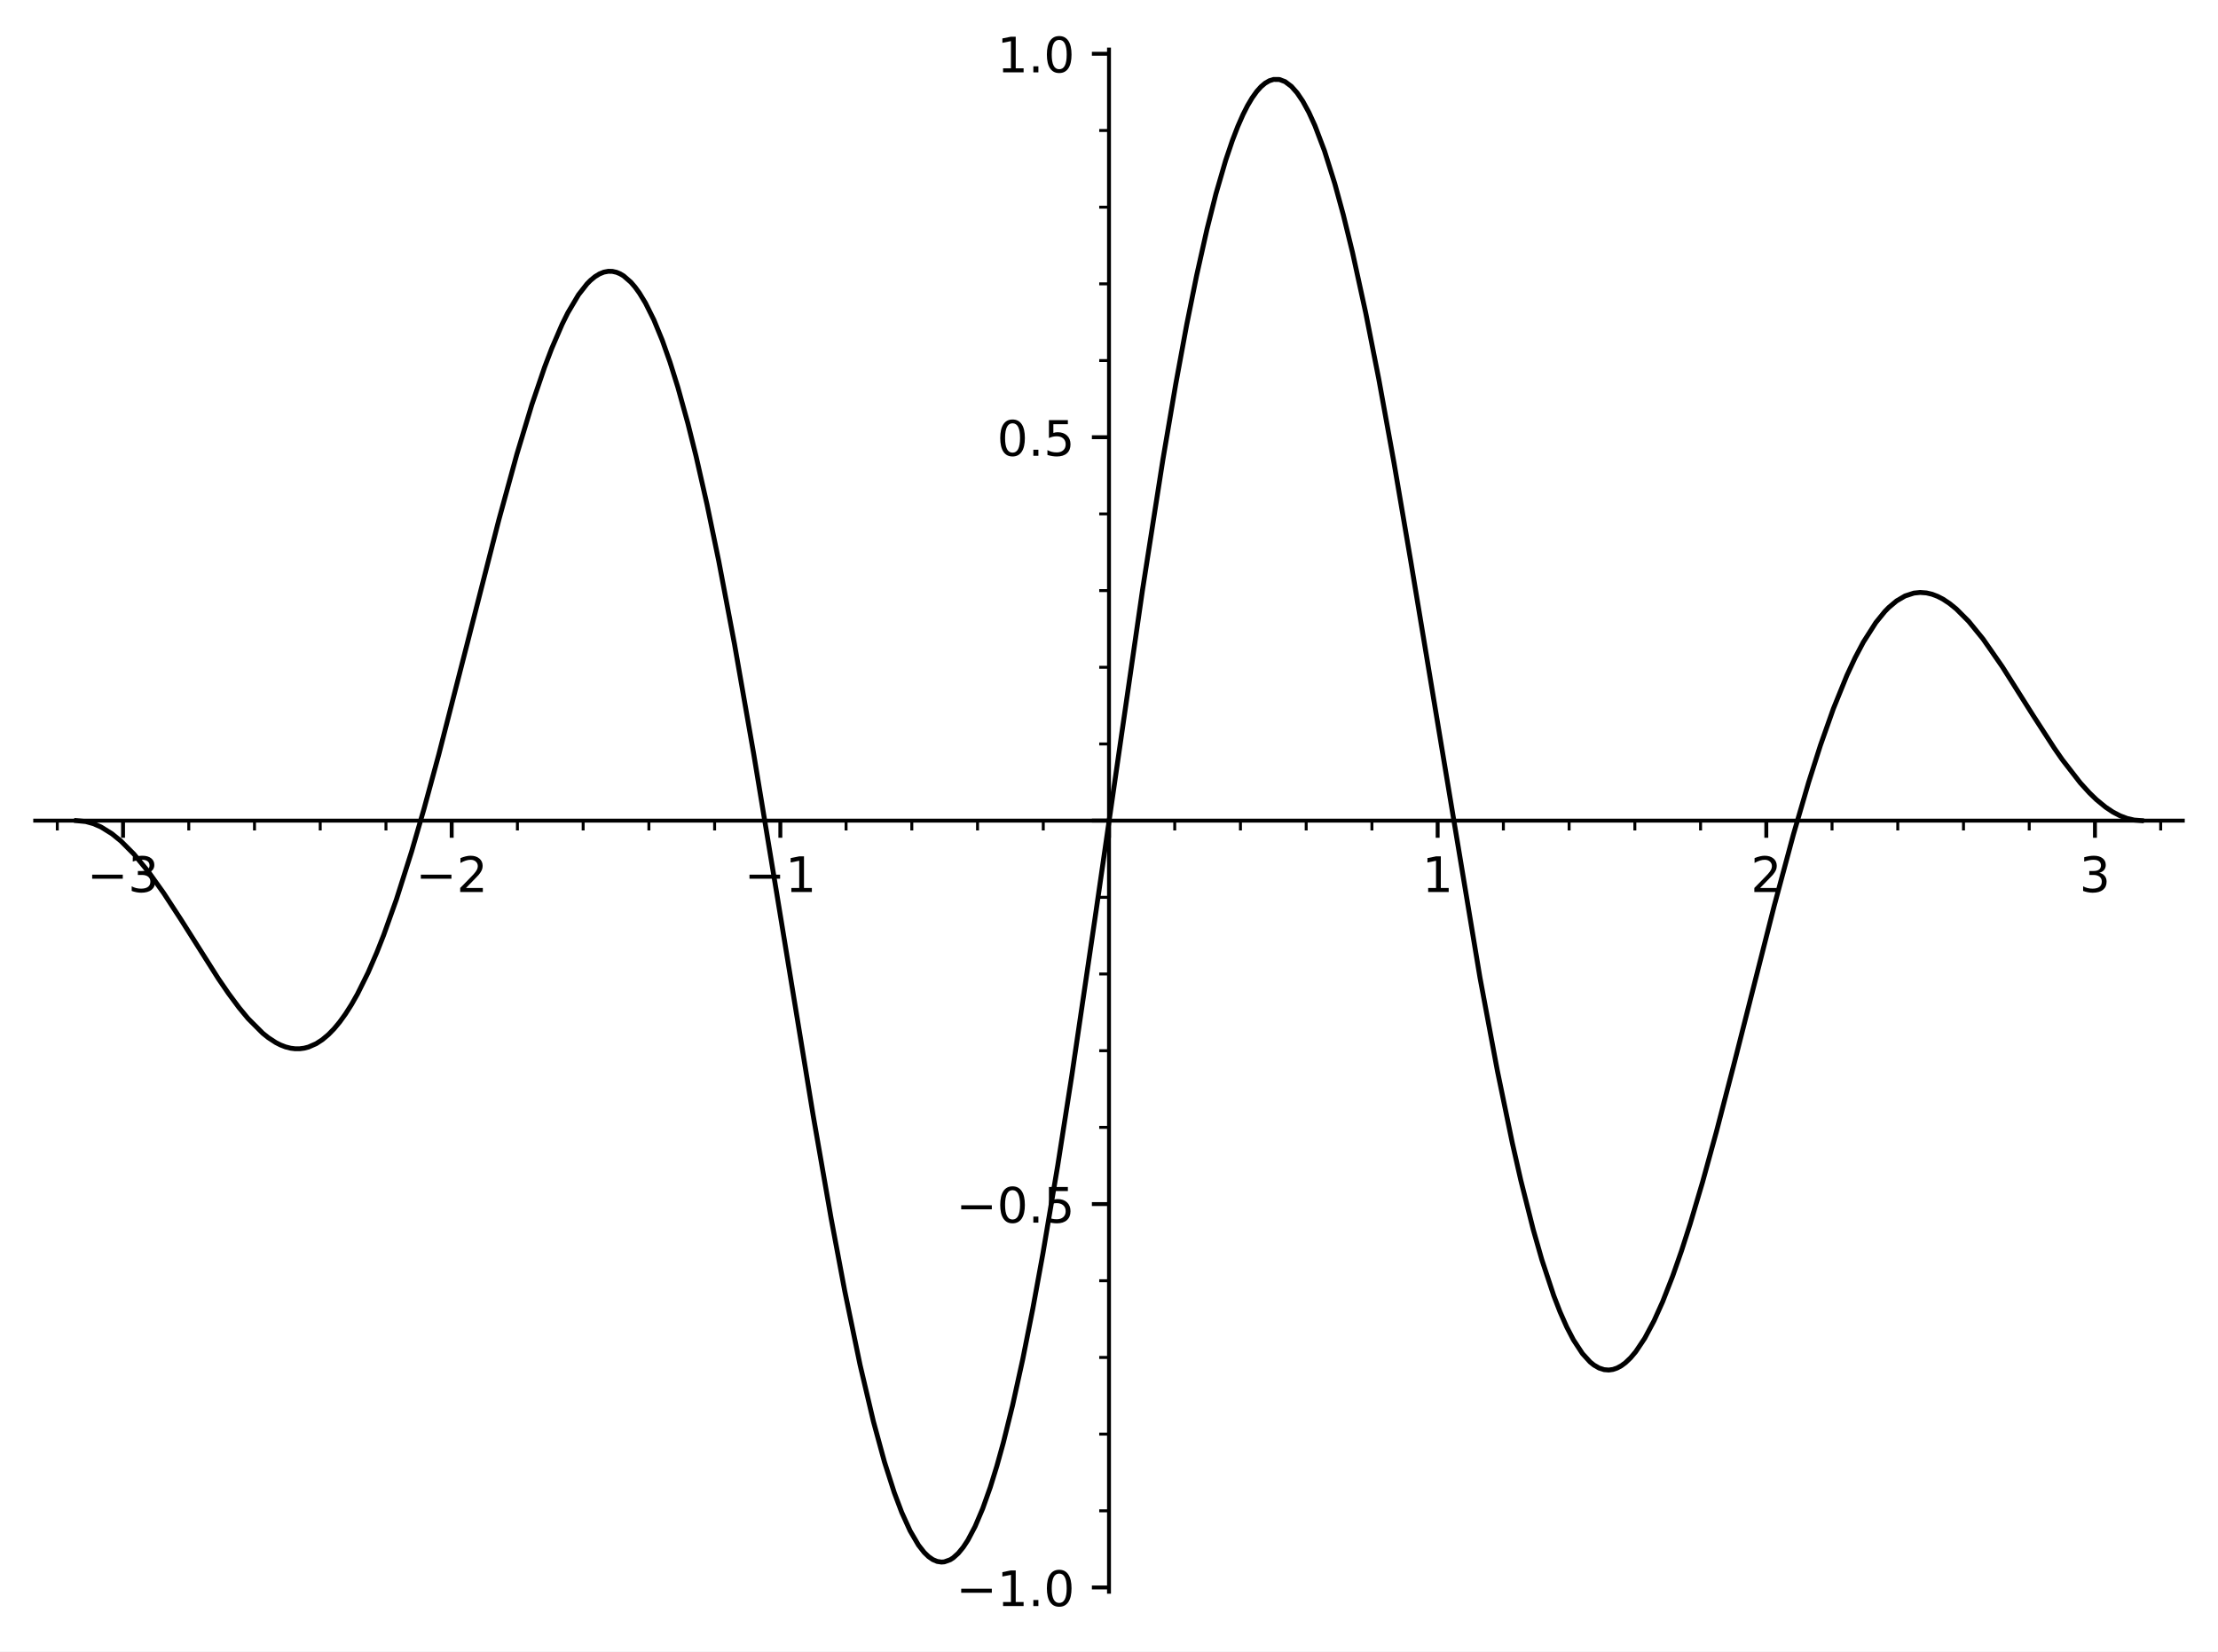
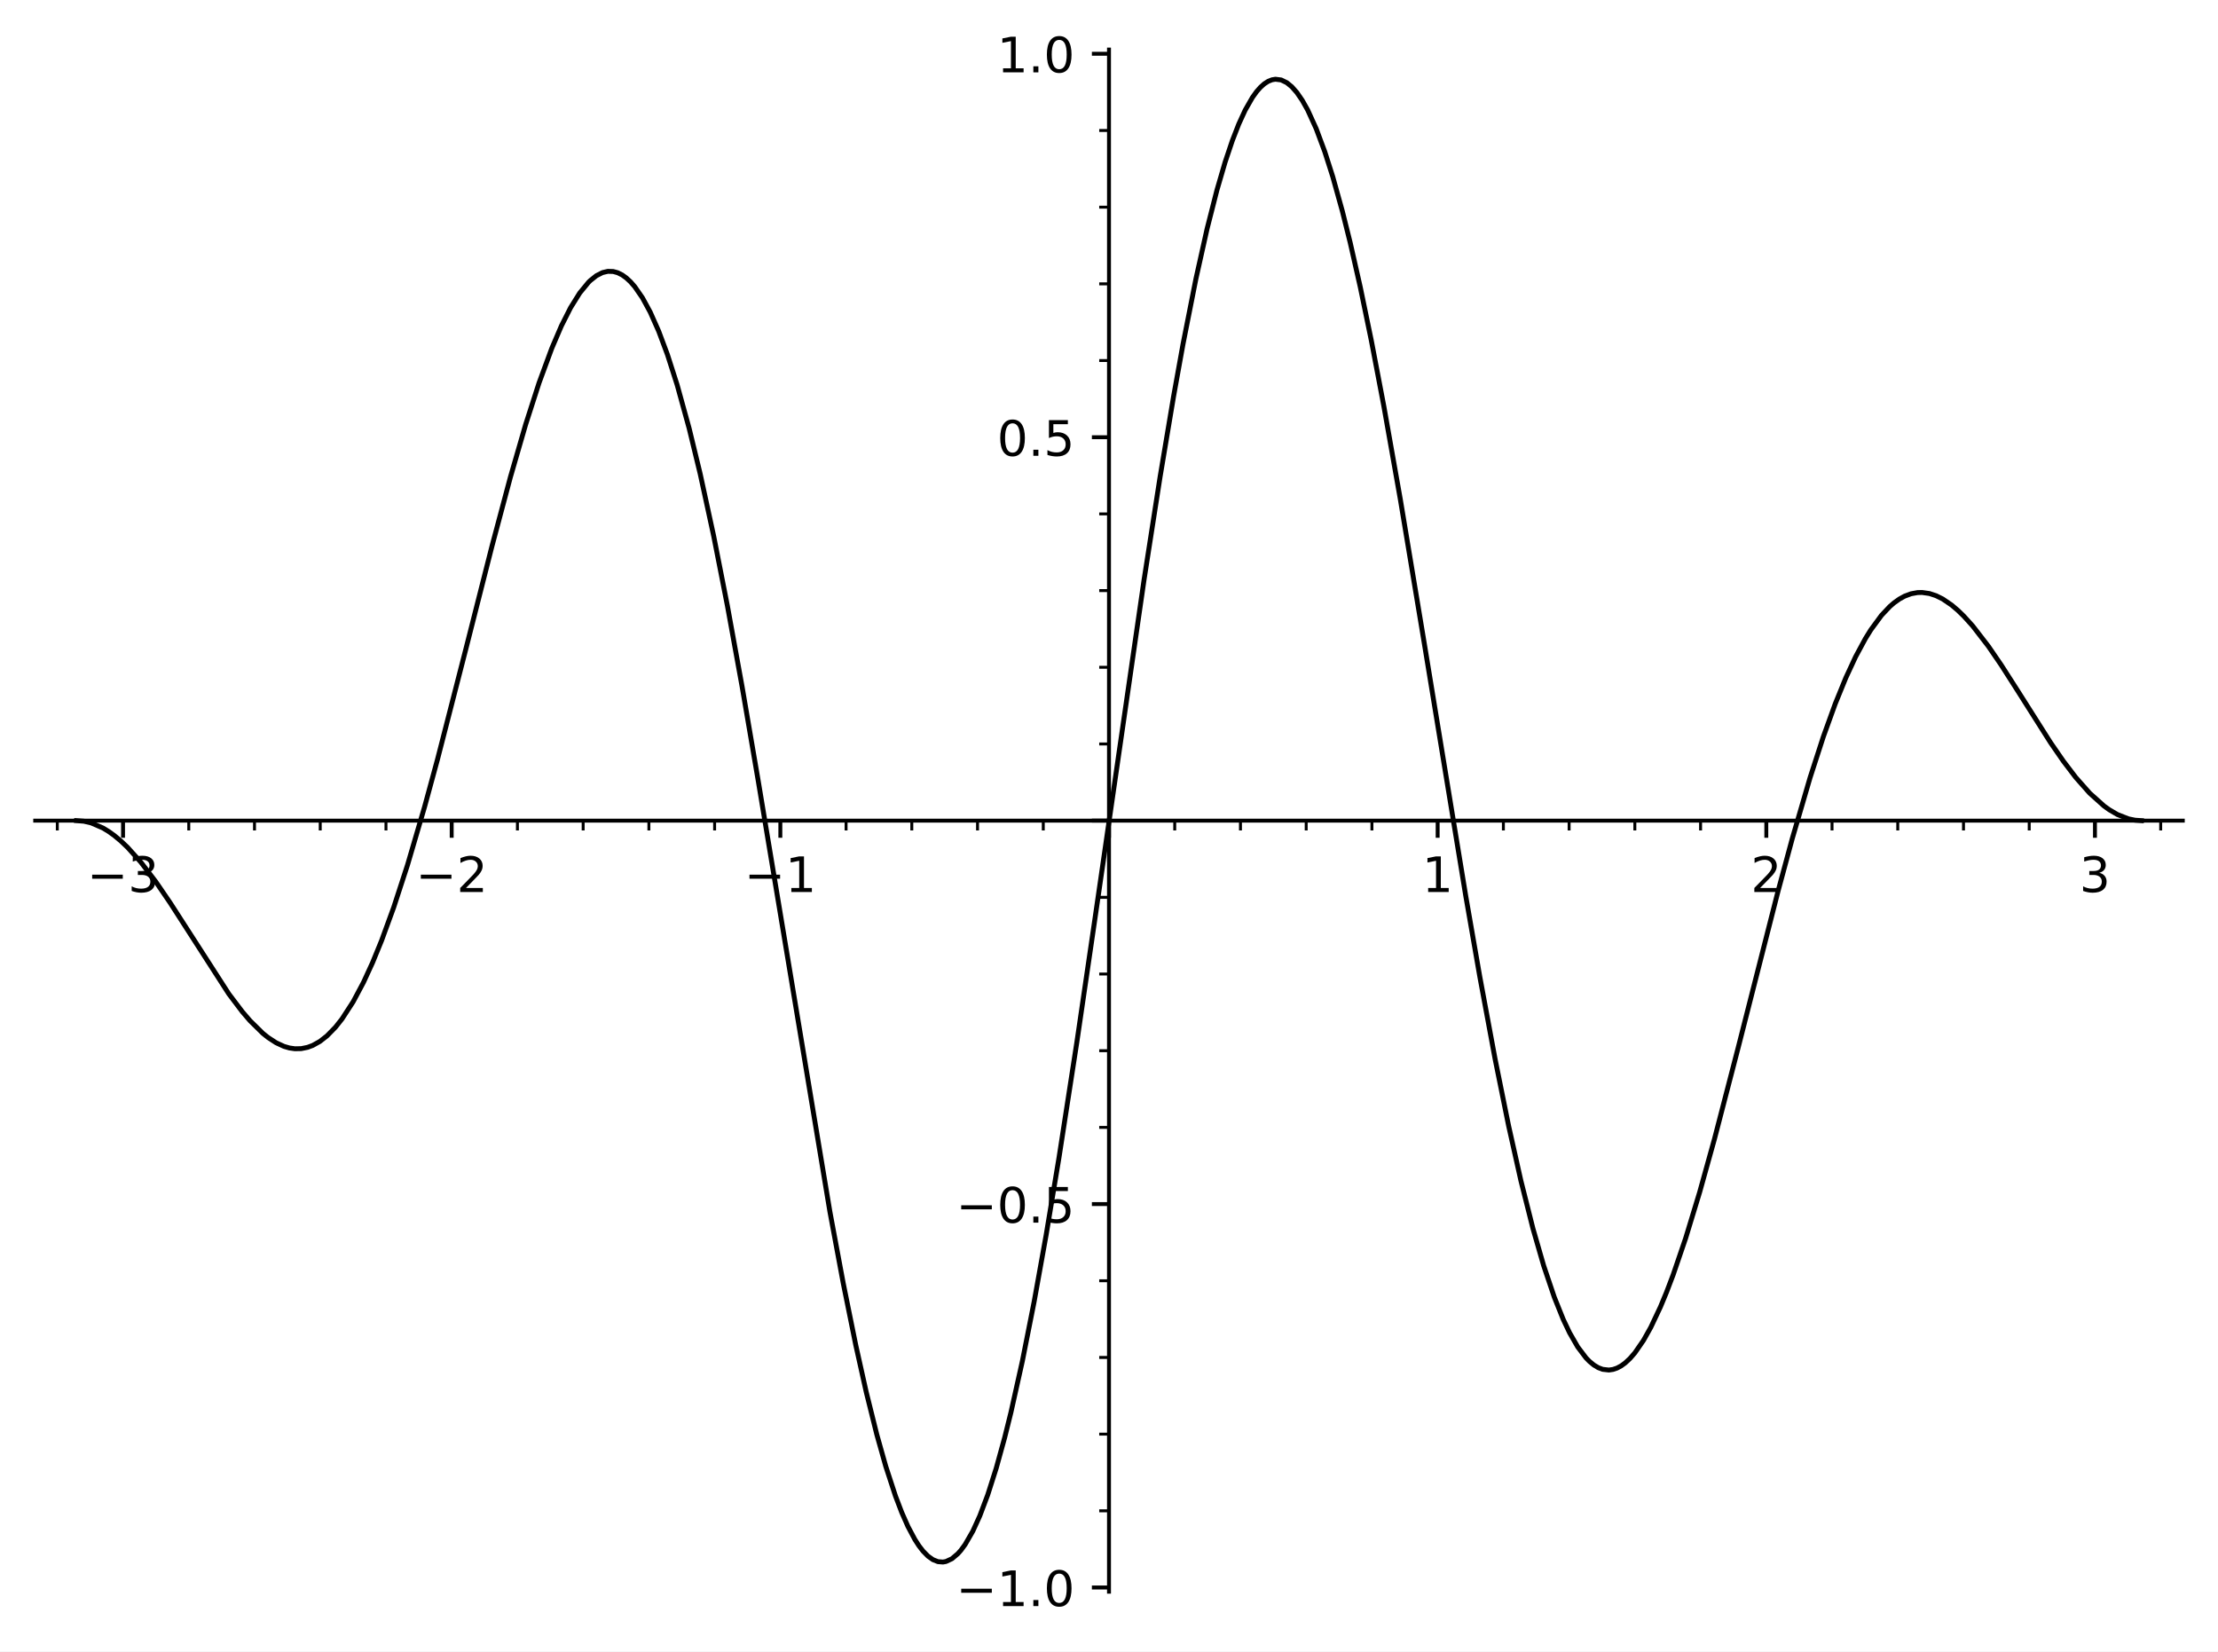
- <svg xmlns="http://www.w3.org/2000/svg" xmlns:xlink="http://www.w3.org/1999/xlink" height="337.727pt" version="1.1" viewBox="0 0 453.6 337.727" width="453.6pt">
+ <svg xmlns="http://www.w3.org/2000/svg" xmlns:xlink="http://www.w3.org/1999/xlink" height="337.73pt" version="1.1" viewBox="0 0 453.6 337.73" width="453.6pt">
  <defs>
    <style type="text/css">*{stroke-linecap:butt;stroke-linejoin:round;}</style>
  </defs>
  <g id="figure_1">
    <g id="patch_1">
-       <path d="M 0 337.727  L 453.6 337.727  L 453.6 0  L 0 0  z " style="fill:#ffffff;" />
+       <path d="M 0 337.73  L 453.6 337.73  L 453.6 0  L 0 0  z " style="fill:#ffffff;" />
    </g>
    <g id="axes_1">
      <g id="patch_2">
-         <path d="M 7.2 325.516  L 446.4 325.516  L 446.4 10.131  L 7.2 10.131  z " style="fill:#ffffff;" />
+         <path d="M 7.2 325.508  L 446.4 325.508  L 446.4 10.136  L 7.2 10.136  z " style="fill:#ffffff;" />
      </g>
      <g id="matplotlib.axis_1">
        <g id="xtick_1">
          <g id="line2d_1">
            <defs>
-               <path d="M 0 0  L 0 3.5  " id="m013cb88195" style="stroke:#000000;stroke-width:0.8;" />
+               <path d="M 0 0  L 0 3.5  " id="m6d6335465b" style="stroke:#000000;stroke-width:0.8;" />
            </defs>
            <g>
-               <use style="stroke:#000000;stroke-width:0.8;" x="25.163" xlink:href="#m013cb88195" y="167.824" />
+               <use style="stroke:#000000;stroke-width:0.8;" x="25.163" xlink:href="#m6d6335465b" y="167.825" />
            </g>
          </g>
          <g id="text_1">
-             <g transform="translate(17.79184 182.4221)scale(0.1 -0.1)">
+             <g transform="translate(17.79184 182.4233)scale(0.1 -0.1)">
              <defs>
                <path d="M 10.594 35.5  L 73.188 35.5  L 73.188 27.203  L 10.594 27.203  z " id="DejaVuSans-8722" />
                <path d="M 40.578 39.312  Q 47.656 37.797 51.625 33  Q 55.609 28.219 55.609 21.188  Q 55.609 10.406 48.188 4.484  Q 40.766 -1.422 27.094 -1.422  Q 22.516 -1.422 17.656 -0.516  Q 12.797 0.391 7.625 2.203  L 7.625 11.719  Q 11.719 9.328 16.594 8.109  Q 21.484 6.891 26.812 6.891  Q 36.078 6.891 40.938 10.547  Q 45.797 14.203 45.797 21.188  Q 45.797 27.641 41.281 31.266  Q 36.766 34.906 28.719 34.906  L 20.219 34.906  L 20.219 43.016  L 29.109 43.016  Q 36.375 43.016 40.234 45.922  Q 44.094 48.828 44.094 54.297  Q 44.094 59.906 40.109 62.906  Q 36.141 65.922 28.719 65.922  Q 24.656 65.922 20.016 65.031  Q 15.375 64.156 9.812 62.312  L 9.812 71.094  Q 15.438 72.656 20.344 73.438  Q 25.25 74.219 29.594 74.219  Q 40.828 74.219 47.359 69.109  Q 53.906 64.016 53.906 55.328  Q 53.906 49.266 50.438 45.094  Q 46.969 40.922 40.578 39.312  z " id="DejaVuSans-51" />
              </defs>
              <use xlink:href="#DejaVuSans-8722" />
              <use x="83.789" xlink:href="#DejaVuSans-51" />
            </g>
          </g>
        </g>
        <g id="xtick_2">
          <g id="line2d_2">
            <g>
-               <use style="stroke:#000000;stroke-width:0.8;" x="92.375" xlink:href="#m013cb88195" y="167.824" />
+               <use style="stroke:#000000;stroke-width:0.8;" x="92.375" xlink:href="#m6d6335465b" y="167.825" />
            </g>
          </g>
          <g id="text_2">
-             <g transform="translate(85.00419 182.4221)scale(0.1 -0.1)">
+             <g transform="translate(85.00419 182.4233)scale(0.1 -0.1)">
              <defs>
                <path d="M 19.188 8.297  L 53.609 8.297  L 53.609 0  L 7.328 0  L 7.328 8.297  Q 12.938 14.109 22.625 23.891  Q 32.328 33.688 34.812 36.531  Q 39.547 41.844 41.422 45.531  Q 43.312 49.219 43.312 52.781  Q 43.312 58.594 39.234 62.25  Q 35.156 65.922 28.609 65.922  Q 23.969 65.922 18.812 64.312  Q 13.672 62.703 7.812 59.422  L 7.812 69.391  Q 13.766 71.781 18.938 73  Q 24.125 74.219 28.422 74.219  Q 39.75 74.219 46.484 68.547  Q 53.219 62.891 53.219 53.422  Q 53.219 48.922 51.531 44.891  Q 49.859 40.875 45.406 35.406  Q 44.188 33.984 37.641 27.219  Q 31.109 20.453 19.188 8.297  z " id="DejaVuSans-50" />
              </defs>
              <use xlink:href="#DejaVuSans-8722" />
              <use x="83.789" xlink:href="#DejaVuSans-50" />
            </g>
          </g>
        </g>
        <g id="xtick_3">
          <g id="line2d_3">
            <g>
-               <use style="stroke:#000000;stroke-width:0.8;" x="159.588" xlink:href="#m013cb88195" y="167.824" />
+               <use style="stroke:#000000;stroke-width:0.8;" x="159.588" xlink:href="#m6d6335465b" y="167.825" />
            </g>
          </g>
          <g id="text_3">
-             <g transform="translate(152.2166 182.4221)scale(0.1 -0.1)">
+             <g transform="translate(152.2166 182.4233)scale(0.1 -0.1)">
              <defs>
                <path d="M 12.406 8.297  L 28.516 8.297  L 28.516 63.922  L 10.984 60.406  L 10.984 69.391  L 28.422 72.906  L 38.281 72.906  L 38.281 8.297  L 54.391 8.297  L 54.391 0  L 12.406 0  z " id="DejaVuSans-49" />
              </defs>
              <use xlink:href="#DejaVuSans-8722" />
              <use x="83.789" xlink:href="#DejaVuSans-49" />
            </g>
          </g>
        </g>
        <g id="xtick_4">
          <g id="line2d_4">
            <g>
-               <use style="stroke:#000000;stroke-width:0.8;" x="226.8" xlink:href="#m013cb88195" y="167.824" />
+               <use style="stroke:#000000;stroke-width:0.8;" x="226.8" xlink:href="#m6d6335465b" y="167.825" />
            </g>
          </g>
        </g>
        <g id="xtick_5">
          <g id="line2d_5">
            <g>
-               <use style="stroke:#000000;stroke-width:0.8;" x="294.012" xlink:href="#m013cb88195" y="167.824" />
+               <use style="stroke:#000000;stroke-width:0.8;" x="294.012" xlink:href="#m6d6335465b" y="167.825" />
            </g>
          </g>
          <g id="text_4">
-             <g transform="translate(290.8311 182.4221)scale(0.1 -0.1)">
+             <g transform="translate(290.8311 182.4233)scale(0.1 -0.1)">
              <use xlink:href="#DejaVuSans-49" />
            </g>
          </g>
        </g>
        <g id="xtick_6">
          <g id="line2d_6">
            <g>
-               <use style="stroke:#000000;stroke-width:0.8;" x="361.225" xlink:href="#m013cb88195" y="167.824" />
+               <use style="stroke:#000000;stroke-width:0.8;" x="361.225" xlink:href="#m6d6335465b" y="167.825" />
            </g>
          </g>
          <g id="text_5">
-             <g transform="translate(358.0435 182.4221)scale(0.1 -0.1)">
+             <g transform="translate(358.0435 182.4233)scale(0.1 -0.1)">
              <use xlink:href="#DejaVuSans-50" />
            </g>
          </g>
        </g>
        <g id="xtick_7">
          <g id="line2d_7">
            <g>
-               <use style="stroke:#000000;stroke-width:0.8;" x="428.437" xlink:href="#m013cb88195" y="167.824" />
+               <use style="stroke:#000000;stroke-width:0.8;" x="428.437" xlink:href="#m6d6335465b" y="167.825" />
            </g>
          </g>
          <g id="text_6">
-             <g transform="translate(425.2558 182.4221)scale(0.1 -0.1)">
+             <g transform="translate(425.2558 182.4233)scale(0.1 -0.1)">
              <use xlink:href="#DejaVuSans-51" />
            </g>
          </g>
        </g>
        <g id="xtick_8">
          <g id="line2d_8">
            <defs>
-               <path d="M 0 0  L 0 2  " id="m70eff635fc" style="stroke:#000000;stroke-width:0.6;" />
+               <path d="M 0 0  L 0 2  " id="mc8cf878b3b" style="stroke:#000000;stroke-width:0.6;" />
            </defs>
            <g>
-               <use style="stroke:#000000;stroke-width:0.6;" x="11.72" xlink:href="#m70eff635fc" y="167.824" />
+               <use style="stroke:#000000;stroke-width:0.6;" x="11.72" xlink:href="#mc8cf878b3b" y="167.825" />
            </g>
          </g>
        </g>
        <g id="xtick_9">
          <g id="line2d_9">
            <g>
-               <use style="stroke:#000000;stroke-width:0.6;" x="38.605" xlink:href="#m70eff635fc" y="167.824" />
+               <use style="stroke:#000000;stroke-width:0.6;" x="38.605" xlink:href="#mc8cf878b3b" y="167.825" />
            </g>
          </g>
        </g>
        <g id="xtick_10">
          <g id="line2d_10">
            <g>
-               <use style="stroke:#000000;stroke-width:0.6;" x="52.048" xlink:href="#m70eff635fc" y="167.824" />
+               <use style="stroke:#000000;stroke-width:0.6;" x="52.048" xlink:href="#mc8cf878b3b" y="167.825" />
            </g>
          </g>
        </g>
        <g id="xtick_11">
          <g id="line2d_11">
            <g>
-               <use style="stroke:#000000;stroke-width:0.6;" x="65.49" xlink:href="#m70eff635fc" y="167.824" />
+               <use style="stroke:#000000;stroke-width:0.6;" x="65.49" xlink:href="#mc8cf878b3b" y="167.825" />
            </g>
          </g>
        </g>
        <g id="xtick_12">
          <g id="line2d_12">
            <g>
-               <use style="stroke:#000000;stroke-width:0.6;" x="78.933" xlink:href="#m70eff635fc" y="167.824" />
+               <use style="stroke:#000000;stroke-width:0.6;" x="78.933" xlink:href="#mc8cf878b3b" y="167.825" />
            </g>
          </g>
        </g>
        <g id="xtick_13">
          <g id="line2d_13">
            <g>
-               <use style="stroke:#000000;stroke-width:0.6;" x="105.818" xlink:href="#m70eff635fc" y="167.824" />
+               <use style="stroke:#000000;stroke-width:0.6;" x="105.818" xlink:href="#mc8cf878b3b" y="167.825" />
            </g>
          </g>
        </g>
        <g id="xtick_14">
          <g id="line2d_14">
            <g>
-               <use style="stroke:#000000;stroke-width:0.6;" x="119.26" xlink:href="#m70eff635fc" y="167.824" />
+               <use style="stroke:#000000;stroke-width:0.6;" x="119.26" xlink:href="#mc8cf878b3b" y="167.825" />
            </g>
          </g>
        </g>
        <g id="xtick_15">
          <g id="line2d_15">
            <g>
-               <use style="stroke:#000000;stroke-width:0.6;" x="132.703" xlink:href="#m70eff635fc" y="167.824" />
+               <use style="stroke:#000000;stroke-width:0.6;" x="132.703" xlink:href="#mc8cf878b3b" y="167.825" />
            </g>
          </g>
        </g>
        <g id="xtick_16">
          <g id="line2d_16">
            <g>
-               <use style="stroke:#000000;stroke-width:0.6;" x="146.145" xlink:href="#m70eff635fc" y="167.824" />
+               <use style="stroke:#000000;stroke-width:0.6;" x="146.145" xlink:href="#mc8cf878b3b" y="167.825" />
            </g>
          </g>
        </g>
        <g id="xtick_17">
          <g id="line2d_17">
            <g>
-               <use style="stroke:#000000;stroke-width:0.6;" x="173.03" xlink:href="#m70eff635fc" y="167.824" />
+               <use style="stroke:#000000;stroke-width:0.6;" x="173.03" xlink:href="#mc8cf878b3b" y="167.825" />
            </g>
          </g>
        </g>
        <g id="xtick_18">
          <g id="line2d_18">
            <g>
-               <use style="stroke:#000000;stroke-width:0.6;" x="186.473" xlink:href="#m70eff635fc" y="167.824" />
+               <use style="stroke:#000000;stroke-width:0.6;" x="186.473" xlink:href="#mc8cf878b3b" y="167.825" />
            </g>
          </g>
        </g>
        <g id="xtick_19">
          <g id="line2d_19">
            <g>
-               <use style="stroke:#000000;stroke-width:0.6;" x="199.915" xlink:href="#m70eff635fc" y="167.824" />
+               <use style="stroke:#000000;stroke-width:0.6;" x="199.915" xlink:href="#mc8cf878b3b" y="167.825" />
            </g>
          </g>
        </g>
        <g id="xtick_20">
          <g id="line2d_20">
            <g>
-               <use style="stroke:#000000;stroke-width:0.6;" x="213.358" xlink:href="#m70eff635fc" y="167.824" />
+               <use style="stroke:#000000;stroke-width:0.6;" x="213.358" xlink:href="#mc8cf878b3b" y="167.825" />
            </g>
          </g>
        </g>
        <g id="xtick_21">
          <g id="line2d_21">
            <g>
-               <use style="stroke:#000000;stroke-width:0.6;" x="240.242" xlink:href="#m70eff635fc" y="167.824" />
+               <use style="stroke:#000000;stroke-width:0.6;" x="240.242" xlink:href="#mc8cf878b3b" y="167.825" />
            </g>
          </g>
        </g>
        <g id="xtick_22">
          <g id="line2d_22">
            <g>
-               <use style="stroke:#000000;stroke-width:0.6;" x="253.685" xlink:href="#m70eff635fc" y="167.824" />
+               <use style="stroke:#000000;stroke-width:0.6;" x="253.685" xlink:href="#mc8cf878b3b" y="167.825" />
            </g>
          </g>
        </g>
        <g id="xtick_23">
          <g id="line2d_23">
            <g>
-               <use style="stroke:#000000;stroke-width:0.6;" x="267.127" xlink:href="#m70eff635fc" y="167.824" />
+               <use style="stroke:#000000;stroke-width:0.6;" x="267.127" xlink:href="#mc8cf878b3b" y="167.825" />
            </g>
          </g>
        </g>
        <g id="xtick_24">
          <g id="line2d_24">
            <g>
-               <use style="stroke:#000000;stroke-width:0.6;" x="280.57" xlink:href="#m70eff635fc" y="167.824" />
+               <use style="stroke:#000000;stroke-width:0.6;" x="280.57" xlink:href="#mc8cf878b3b" y="167.825" />
            </g>
          </g>
        </g>
        <g id="xtick_25">
          <g id="line2d_25">
            <g>
-               <use style="stroke:#000000;stroke-width:0.6;" x="307.455" xlink:href="#m70eff635fc" y="167.824" />
+               <use style="stroke:#000000;stroke-width:0.6;" x="307.455" xlink:href="#mc8cf878b3b" y="167.825" />
            </g>
          </g>
        </g>
        <g id="xtick_26">
          <g id="line2d_26">
            <g>
-               <use style="stroke:#000000;stroke-width:0.6;" x="320.897" xlink:href="#m70eff635fc" y="167.824" />
+               <use style="stroke:#000000;stroke-width:0.6;" x="320.897" xlink:href="#mc8cf878b3b" y="167.825" />
            </g>
          </g>
        </g>
        <g id="xtick_27">
          <g id="line2d_27">
            <g>
-               <use style="stroke:#000000;stroke-width:0.6;" x="334.34" xlink:href="#m70eff635fc" y="167.824" />
+               <use style="stroke:#000000;stroke-width:0.6;" x="334.34" xlink:href="#mc8cf878b3b" y="167.825" />
            </g>
          </g>
        </g>
        <g id="xtick_28">
          <g id="line2d_28">
            <g>
-               <use style="stroke:#000000;stroke-width:0.6;" x="347.782" xlink:href="#m70eff635fc" y="167.824" />
+               <use style="stroke:#000000;stroke-width:0.6;" x="347.782" xlink:href="#mc8cf878b3b" y="167.825" />
            </g>
          </g>
        </g>
        <g id="xtick_29">
          <g id="line2d_29">
            <g>
-               <use style="stroke:#000000;stroke-width:0.6;" x="374.667" xlink:href="#m70eff635fc" y="167.824" />
+               <use style="stroke:#000000;stroke-width:0.6;" x="374.667" xlink:href="#mc8cf878b3b" y="167.825" />
            </g>
          </g>
        </g>
        <g id="xtick_30">
          <g id="line2d_30">
            <g>
-               <use style="stroke:#000000;stroke-width:0.6;" x="388.11" xlink:href="#m70eff635fc" y="167.824" />
+               <use style="stroke:#000000;stroke-width:0.6;" x="388.11" xlink:href="#mc8cf878b3b" y="167.825" />
            </g>
          </g>
        </g>
        <g id="xtick_31">
          <g id="line2d_31">
            <g>
-               <use style="stroke:#000000;stroke-width:0.6;" x="401.552" xlink:href="#m70eff635fc" y="167.824" />
+               <use style="stroke:#000000;stroke-width:0.6;" x="401.552" xlink:href="#mc8cf878b3b" y="167.825" />
            </g>
          </g>
        </g>
        <g id="xtick_32">
          <g id="line2d_32">
            <g>
-               <use style="stroke:#000000;stroke-width:0.6;" x="414.995" xlink:href="#m70eff635fc" y="167.824" />
+               <use style="stroke:#000000;stroke-width:0.6;" x="414.995" xlink:href="#mc8cf878b3b" y="167.825" />
            </g>
          </g>
        </g>
        <g id="xtick_33">
          <g id="line2d_33">
            <g>
-               <use style="stroke:#000000;stroke-width:0.6;" x="441.88" xlink:href="#m70eff635fc" y="167.824" />
+               <use style="stroke:#000000;stroke-width:0.6;" x="441.88" xlink:href="#mc8cf878b3b" y="167.825" />
            </g>
          </g>
        </g>
      </g>
      <g id="matplotlib.axis_2">
        <g id="ytick_1">
          <g id="line2d_34">
            <defs>
-               <path d="M 0 0  L -3.5 0  " id="m8306e8a136" style="stroke:#000000;stroke-width:0.8;" />
+               <path d="M 0 0  L -3.5 0  " id="m9ab5339bb7" style="stroke:#000000;stroke-width:0.8;" />
            </defs>
            <g>
-               <use style="stroke:#000000;stroke-width:0.8;" x="226.8" xlink:href="#m8306e8a136" y="324.648" />
+               <use style="stroke:#000000;stroke-width:0.8;" x="226.8" xlink:href="#m9ab5339bb7" y="324.651" />
            </g>
          </g>
          <g id="text_7">
-             <g transform="translate(195.5172 328.4472)scale(0.1 -0.1)">
+             <g transform="translate(195.5172 328.4498)scale(0.1 -0.1)">
              <defs>
                <path d="M 10.688 12.406  L 21 12.406  L 21 0  L 10.688 0  z " id="DejaVuSans-46" />
                <path d="M 31.781 66.406  Q 24.172 66.406 20.328 58.906  Q 16.5 51.422 16.5 36.375  Q 16.5 21.391 20.328 13.891  Q 24.172 6.391 31.781 6.391  Q 39.453 6.391 43.281 13.891  Q 47.125 21.391 47.125 36.375  Q 47.125 51.422 43.281 58.906  Q 39.453 66.406 31.781 66.406  z M 31.781 74.219  Q 44.047 74.219 50.516 64.516  Q 56.984 54.828 56.984 36.375  Q 56.984 17.969 50.516 8.266  Q 44.047 -1.422 31.781 -1.422  Q 19.531 -1.422 13.062 8.266  Q 6.594 17.969 6.594 36.375  Q 6.594 54.828 13.062 64.516  Q 19.531 74.219 31.781 74.219  z " id="DejaVuSans-48" />
              </defs>
              <use xlink:href="#DejaVuSans-8722" />
              <use x="83.789" xlink:href="#DejaVuSans-49" />
              <use x="147.412" xlink:href="#DejaVuSans-46" />
              <use x="179.199" xlink:href="#DejaVuSans-48" />
            </g>
          </g>
        </g>
        <g id="ytick_2">
          <g id="line2d_35">
            <g>
-               <use style="stroke:#000000;stroke-width:0.8;" x="226.8" xlink:href="#m8306e8a136" y="246.236" />
+               <use style="stroke:#000000;stroke-width:0.8;" x="226.8" xlink:href="#m9ab5339bb7" y="246.238" />
            </g>
          </g>
          <g id="text_8">
-             <g transform="translate(195.5172 250.035)scale(0.1 -0.1)">
+             <g transform="translate(195.5172 250.037)scale(0.1 -0.1)">
              <defs>
                <path d="M 10.797 72.906  L 49.516 72.906  L 49.516 64.594  L 19.828 64.594  L 19.828 46.734  Q 21.969 47.469 24.109 47.828  Q 26.266 48.188 28.422 48.188  Q 40.625 48.188 47.75 41.5  Q 54.891 34.812 54.891 23.391  Q 54.891 11.625 47.562 5.094  Q 40.234 -1.422 26.906 -1.422  Q 22.312 -1.422 17.547 -0.641  Q 12.797 0.141 7.719 1.703  L 7.719 11.625  Q 12.109 9.234 16.797 8.062  Q 21.484 6.891 26.703 6.891  Q 35.156 6.891 40.078 11.328  Q 45.016 15.766 45.016 23.391  Q 45.016 31 40.078 35.438  Q 35.156 39.891 26.703 39.891  Q 22.75 39.891 18.812 39.016  Q 14.891 38.141 10.797 36.281  z " id="DejaVuSans-53" />
              </defs>
              <use xlink:href="#DejaVuSans-8722" />
              <use x="83.789" xlink:href="#DejaVuSans-48" />
              <use x="147.412" xlink:href="#DejaVuSans-46" />
              <use x="179.199" xlink:href="#DejaVuSans-53" />
            </g>
          </g>
        </g>
        <g id="ytick_3">
          <g id="line2d_36">
            <g>
-               <use style="stroke:#000000;stroke-width:0.8;" x="226.8" xlink:href="#m8306e8a136" y="167.824" />
+               <use style="stroke:#000000;stroke-width:0.8;" x="226.8" xlink:href="#m9ab5339bb7" y="167.825" />
            </g>
          </g>
        </g>
        <g id="ytick_4">
          <g id="line2d_37">
            <g>
-               <use style="stroke:#000000;stroke-width:0.8;" x="226.8" xlink:href="#m8306e8a136" y="89.411" />
+               <use style="stroke:#000000;stroke-width:0.8;" x="226.8" xlink:href="#m9ab5339bb7" y="89.412" />
            </g>
          </g>
          <g id="text_9">
-             <g transform="translate(203.8969 93.21064)scale(0.1 -0.1)">
+             <g transform="translate(203.8969 93.21128)scale(0.1 -0.1)">
              <use xlink:href="#DejaVuSans-48" />
              <use x="63.623" xlink:href="#DejaVuSans-46" />
              <use x="95.41" xlink:href="#DejaVuSans-53" />
            </g>
          </g>
        </g>
        <g id="ytick_5">
          <g id="line2d_38">
            <g>
-               <use style="stroke:#000000;stroke-width:0.8;" x="226.8" xlink:href="#m8306e8a136" y="10.999" />
+               <use style="stroke:#000000;stroke-width:0.8;" x="226.8" xlink:href="#m9ab5339bb7" y="10.999" />
            </g>
          </g>
          <g id="text_10">
            <g transform="translate(203.8969 14.79844)scale(0.1 -0.1)">
              <use xlink:href="#DejaVuSans-49" />
              <use x="63.623" xlink:href="#DejaVuSans-46" />
              <use x="95.41" xlink:href="#DejaVuSans-48" />
            </g>
          </g>
        </g>
        <g id="ytick_6">
          <g id="line2d_39">
            <defs>
-               <path d="M 0 0  L -2 0  " id="m90d00c5e4f" style="stroke:#000000;stroke-width:0.6;" />
+               <path d="M 0 0  L -2 0  " id="ma0f0b66428" style="stroke:#000000;stroke-width:0.6;" />
            </defs>
            <g>
-               <use style="stroke:#000000;stroke-width:0.6;" x="226.8" xlink:href="#m90d00c5e4f" y="308.966" />
+               <use style="stroke:#000000;stroke-width:0.6;" x="226.8" xlink:href="#ma0f0b66428" y="308.968" />
            </g>
          </g>
        </g>
        <g id="ytick_7">
          <g id="line2d_40">
            <g>
-               <use style="stroke:#000000;stroke-width:0.6;" x="226.8" xlink:href="#m90d00c5e4f" y="293.283" />
+               <use style="stroke:#000000;stroke-width:0.6;" x="226.8" xlink:href="#ma0f0b66428" y="293.285" />
            </g>
          </g>
        </g>
        <g id="ytick_8">
          <g id="line2d_41">
            <g>
-               <use style="stroke:#000000;stroke-width:0.6;" x="226.8" xlink:href="#m90d00c5e4f" y="277.601" />
+               <use style="stroke:#000000;stroke-width:0.6;" x="226.8" xlink:href="#ma0f0b66428" y="277.603" />
            </g>
          </g>
        </g>
        <g id="ytick_9">
          <g id="line2d_42">
            <g>
-               <use style="stroke:#000000;stroke-width:0.6;" x="226.8" xlink:href="#m90d00c5e4f" y="261.918" />
+               <use style="stroke:#000000;stroke-width:0.6;" x="226.8" xlink:href="#ma0f0b66428" y="261.92" />
            </g>
          </g>
        </g>
        <g id="ytick_10">
          <g id="line2d_43">
            <g>
-               <use style="stroke:#000000;stroke-width:0.6;" x="226.8" xlink:href="#m90d00c5e4f" y="230.553" />
+               <use style="stroke:#000000;stroke-width:0.6;" x="226.8" xlink:href="#ma0f0b66428" y="230.555" />
            </g>
          </g>
        </g>
        <g id="ytick_11">
          <g id="line2d_44">
            <g>
-               <use style="stroke:#000000;stroke-width:0.6;" x="226.8" xlink:href="#m90d00c5e4f" y="214.871" />
+               <use style="stroke:#000000;stroke-width:0.6;" x="226.8" xlink:href="#ma0f0b66428" y="214.873" />
            </g>
          </g>
        </g>
        <g id="ytick_12">
          <g id="line2d_45">
            <g>
-               <use style="stroke:#000000;stroke-width:0.6;" x="226.8" xlink:href="#m90d00c5e4f" y="199.188" />
+               <use style="stroke:#000000;stroke-width:0.6;" x="226.8" xlink:href="#ma0f0b66428" y="199.19" />
            </g>
          </g>
        </g>
        <g id="ytick_13">
          <g id="line2d_46">
            <g>
-               <use style="stroke:#000000;stroke-width:0.6;" x="226.8" xlink:href="#m90d00c5e4f" y="183.506" />
+               <use style="stroke:#000000;stroke-width:0.6;" x="226.8" xlink:href="#ma0f0b66428" y="183.507" />
            </g>
          </g>
        </g>
        <g id="ytick_14">
          <g id="line2d_47">
            <g>
-               <use style="stroke:#000000;stroke-width:0.6;" x="226.8" xlink:href="#m90d00c5e4f" y="152.141" />
+               <use style="stroke:#000000;stroke-width:0.6;" x="226.8" xlink:href="#ma0f0b66428" y="152.142" />
            </g>
          </g>
        </g>
        <g id="ytick_15">
          <g id="line2d_48">
            <g>
-               <use style="stroke:#000000;stroke-width:0.6;" x="226.8" xlink:href="#m90d00c5e4f" y="136.459" />
+               <use style="stroke:#000000;stroke-width:0.6;" x="226.8" xlink:href="#ma0f0b66428" y="136.46" />
            </g>
          </g>
        </g>
        <g id="ytick_16">
          <g id="line2d_49">
            <g>
-               <use style="stroke:#000000;stroke-width:0.6;" x="226.8" xlink:href="#m90d00c5e4f" y="120.776" />
+               <use style="stroke:#000000;stroke-width:0.6;" x="226.8" xlink:href="#ma0f0b66428" y="120.777" />
            </g>
          </g>
        </g>
        <g id="ytick_17">
          <g id="line2d_50">
            <g>
-               <use style="stroke:#000000;stroke-width:0.6;" x="226.8" xlink:href="#m90d00c5e4f" y="105.094" />
+               <use style="stroke:#000000;stroke-width:0.6;" x="226.8" xlink:href="#ma0f0b66428" y="105.095" />
            </g>
          </g>
        </g>
        <g id="ytick_18">
          <g id="line2d_51">
            <g>
-               <use style="stroke:#000000;stroke-width:0.6;" x="226.8" xlink:href="#m90d00c5e4f" y="73.729" />
+               <use style="stroke:#000000;stroke-width:0.6;" x="226.8" xlink:href="#ma0f0b66428" y="73.729" />
            </g>
          </g>
        </g>
        <g id="ytick_19">
          <g id="line2d_52">
            <g>
-               <use style="stroke:#000000;stroke-width:0.6;" x="226.8" xlink:href="#m90d00c5e4f" y="58.047" />
+               <use style="stroke:#000000;stroke-width:0.6;" x="226.8" xlink:href="#ma0f0b66428" y="58.047" />
            </g>
          </g>
        </g>
        <g id="ytick_20">
          <g id="line2d_53">
            <g>
-               <use style="stroke:#000000;stroke-width:0.6;" x="226.8" xlink:href="#m90d00c5e4f" y="42.364" />
+               <use style="stroke:#000000;stroke-width:0.6;" x="226.8" xlink:href="#ma0f0b66428" y="42.364" />
            </g>
          </g>
        </g>
        <g id="ytick_21">
          <g id="line2d_54">
            <g>
-               <use style="stroke:#000000;stroke-width:0.6;" x="226.8" xlink:href="#m90d00c5e4f" y="26.682" />
+               <use style="stroke:#000000;stroke-width:0.6;" x="226.8" xlink:href="#ma0f0b66428" y="26.682" />
            </g>
          </g>
        </g>
      </g>
      <g id="line2d_55">
-         <path clip-path="url(#pae6f9b5c58)" d="M 15.646 167.824  L 17.55 168.012  L 19.103 168.443  L 20.656 169.119  L 22.88 170.5  L 24.71 171.983  L 27.361 174.64  L 30.369 178.295  L 33.478 182.644  L 36.951 187.97  L 44.653 200.13  L 46.736 203.171  L 48.911 206.095  L 50.743 208.305  L 53.718 211.286  L 54.861 212.202  L 56.402 213.21  L 57.351 213.692  L 58.401 214.099  L 59.451 214.364  L 60.36 214.476  L 61.269 214.476  L 62.178 214.361  L 63.088 214.127  L 64.662 213.436  L 65.917 212.621  L 67.172 211.566  L 68.317 210.392  L 69.463 209.014  L 70.651 207.37  L 71.879 205.441  L 73.107 203.28  L 75.292 198.873  L 77.062 194.786  L 78.466 191.229  L 81.065 183.947  L 84.175 174.157  L 86.708 165.432  L 89.728 154.334  L 95.506 131.797  L 102.001 106.378  L 105.702 92.895  L 108.776 82.724  L 111.391 75.045  L 112.831 71.262  L 114.948 66.342  L 116.118 63.978  L 118.31 60.277  L 120.045 58.06  L 120.758 57.34  L 121.672 56.584  L 122.586 56.02  L 123.5 55.651  L 124.414 55.48  L 125.247 55.499  L 126.079 55.686  L 126.813 55.991  L 127.546 56.429  L 129.014 57.706  L 129.887 58.719  L 130.759 59.921  L 131.993 61.946  L 133.712 65.395  L 135.432 69.569  L 137.016 74.044  L 138.626 79.189  L 140.672 86.573  L 142.348 93.289  L 144.601 103.206  L 146.986 114.716  L 150.218 131.759  L 154.146 154.225  L 158.849 182.7  L 166.288 228.054  L 169.982 249.233  L 172.76 264.018  L 175.894 279.141  L 178.618 290.681  L 180.886 298.99  L 182.892 305.258  L 184.405 309.274  L 186.126 313.065  L 187.847 315.997  L 189.008 317.478  L 189.891 318.33  L 190.773 318.944  L 191.656 319.318  L 192.538 319.451  L 193.138 319.402  L 194.337 318.969  L 194.936 318.583  L 195.967 317.659  L 196.998 316.404  L 197.931 314.982  L 199.418 312.167  L 200.972 308.509  L 202.526 304.137  L 203.86 299.829  L 205.194 295.023  L 207.089 287.375  L 209.157 277.991  L 211.213 267.662  L 213.278 256.385  L 216.321 238.314  L 219.192 219.979  L 223.942 187.768  L 233.634 120.784  L 237.826 93.968  L 240.441 78.594  L 242.681 66.451  L 244.727 56.308  L 246.831 46.915  L 248.676 39.611  L 250.664 32.78  L 252.037 28.717  L 253.126 25.886  L 254.215 23.409  L 255.146 21.578  L 256.076 20.011  L 257.03 18.682  L 257.888 17.728  L 258.746 17.004  L 259.604 16.51  L 260.462 16.245  L 261.635 16.255  L 262.809 16.693  L 264.104 17.669  L 265.271 18.986  L 266.438 20.712  L 267.675 22.98  L 268.911 25.69  L 270.867 30.846  L 272.967 37.521  L 274.712 43.913  L 276.601 51.631  L 279.303 63.985  L 281.976 77.535  L 285.094 94.702  L 288.519 114.792  L 302.668 199.931  L 306.246 219.068  L 309.286 233.757  L 311.004 241.314  L 313.565 251.474  L 315.323 257.623  L 317.75 264.954  L 319.048 268.302  L 320.412 271.381  L 321.776 274.001  L 323.61 276.796  L 325.195 278.537  L 325.988 279.172  L 327.029 279.771  L 328.07 280.104  L 329.015 280.177  L 329.867 280.058  L 330.718 279.768  L 331.57 279.307  L 332.422 278.678  L 333.473 277.676  L 334.524 276.429  L 336.361 273.684  L 338.276 270.093  L 340.032 266.188  L 342.085 260.941  L 343.891 255.776  L 345.682 250.199  L 348.192 241.728  L 351.022 231.441  L 354.693 217.315  L 362.794 185.419  L 366.778 170.621  L 369.874 160.011  L 372.29 152.431  L 374.936 144.944  L 377.699 138.131  L 379.388 134.507  L 381.077 131.31  L 383.624 127.317  L 385.461 125.06  L 386.264 124.237  L 387.87 122.889  L 389.606 121.873  L 391.413 121.288  L 392.696 121.157  L 393.979 121.254  L 395.129 121.526  L 396.279 121.968  L 397.358 122.53  L 398.719 123.431  L 400.08 124.533  L 402.607 127.062  L 405.546 130.669  L 409.493 136.345  L 415.729 146.217  L 420.127 153.01  L 421.754 155.348  L 425.434 160.09  L 427.31 162.15  L 428.741 163.531  L 430.629 165.08  L 432.112 166.067  L 433.596 166.841  L 435.023 167.378  L 436.45 167.706  L 437.954 167.824  L 437.954 167.824  " style="fill:none;stroke:#000000;stroke-linecap:square;" />
+         <path clip-path="url(#p60f57dc987)" d="M 15.646 167.825  L 17.159 167.944  L 18.671 168.3  L 21.049 169.33  L 22.23 170.049  L 23.411 170.901  L 24.755 172.024  L 26.098 173.304  L 28.791 176.302  L 31.83 180.278  L 34.787 184.608  L 46.802 203.265  L 49.559 206.907  L 51.135 208.745  L 53.768 211.332  L 54.826 212.178  L 56.464 213.246  L 58.063 213.985  L 59.188 214.313  L 60.312 214.475  L 61.606 214.449  L 62.9 214.186  L 63.957 213.793  L 65.416 212.977  L 66.875 211.839  L 68.597 210.076  L 69.941 208.38  L 72.226 204.855  L 74.334 200.895  L 76.183 196.872  L 78.033 192.356  L 80.519 185.551  L 83.341 176.888  L 86.819 165.039  L 89.463 155.336  L 95.281 132.691  L 100.612 111.689  L 104.386 97.558  L 107.493 86.835  L 110.237 78.311  L 112.852 71.21  L 114.811 66.637  L 116.685 62.928  L 118.56 59.918  L 120.356 57.732  L 120.713 57.382  L 121.965 56.383  L 123.217 55.745  L 124.312 55.49  L 125.407 55.522  L 126.325 55.774  L 127.243 56.232  L 128.096 56.845  L 128.949 57.639  L 129.803 58.614  L 131.384 60.9  L 132.969 63.815  L 134.717 67.748  L 136.501 72.523  L 138.484 78.714  L 140.929 87.566  L 143.178 96.828  L 145.962 109.654  L 148.759 123.878  L 151.774 140.464  L 155.042 159.556  L 169.734 247.862  L 172.439 262.371  L 175.009 275.058  L 177.151 284.669  L 179.318 293.379  L 181.149 299.873  L 183.13 305.933  L 184.405 309.277  L 185.68 312.167  L 187.094 314.824  L 187.928 316.117  L 188.763 317.201  L 189.783 318.241  L 190.803 318.963  L 191.823 319.365  L 192.843 319.443  L 193.451 319.335  L 194.672 318.77  L 195.898 317.733  L 196.511 317.039  L 197.377 315.861  L 198.955 313.12  L 200.377 309.999  L 202 305.7  L 203.733 300.264  L 205.466 293.986  L 206.736 288.876  L 209.077 278.374  L 211.489 266.206  L 213.94 252.589  L 216.566 236.795  L 220.214 213.208  L 223.935 187.823  L 233.968 118.574  L 237.254 97.485  L 240.009 81.052  L 241.945 70.325  L 244.59 56.954  L 246.87 46.748  L 248.875 38.877  L 250.538 33.179  L 252.026 28.748  L 253.338 25.377  L 254.64 22.54  L 256.132 19.926  L 256.978 18.748  L 257.767 17.849  L 258.557 17.144  L 259.347 16.634  L 260.137 16.318  L 260.841 16.201  L 262.011 16.349  L 263.18 16.92  L 264.195 17.756  L 265.209 18.906  L 266.32 20.519  L 267.431 22.498  L 269.176 26.326  L 270.921 31.006  L 272.549 36.103  L 274.528 43.205  L 276.123 49.601  L 278.172 58.635  L 280.447 69.637  L 283.005 83.053  L 286.357 101.984  L 291.152 130.797  L 299.759 183.219  L 302.652 199.842  L 305.768 216.618  L 308.517 230.197  L 311.036 241.453  L 313.508 251.264  L 315.691 258.824  L 317.866 265.272  L 319.689 269.808  L 320.987 272.544  L 322.656 275.448  L 324.361 277.701  L 325.048 278.403  L 325.951 279.148  L 326.854 279.692  L 327.758 280.034  L 329.028 280.178  L 329.867 280.06  L 330.706 279.775  L 331.545 279.325  L 332.384 278.711  L 333.331 277.828  L 334.344 276.662  L 336.101 274.118  L 337.588 271.468  L 339.57 267.272  L 340.809 264.289  L 342.179 260.687  L 344.72 253.249  L 347.592 243.815  L 350.618 232.949  L 355.465 214.276  L 363.632 182.223  L 366.533 171.5  L 370.18 159.018  L 372.896 150.638  L 375.314 143.948  L 377.485 138.621  L 379.485 134.312  L 381.486 130.603  L 382.593 128.814  L 384.781 125.835  L 386.495 124.02  L 387.352 123.282  L 388.433 122.511  L 389.514 121.916  L 390.835 121.425  L 392.155 121.185  L 393.083 121.164  L 394.582 121.376  L 395.94 121.822  L 397.298 122.496  L 399.125 123.74  L 400.372 124.796  L 401.62 126.005  L 403.433 128.011  L 406.643 132.168  L 409.264 135.998  L 412.491 141.037  L 419.363 151.874  L 421.978 155.662  L 424.515 158.989  L 427.356 162.198  L 430.296 164.832  L 431.373 165.603  L 433.053 166.584  L 435.309 167.462  L 436.631 167.734  L 437.954 167.825  L 437.954 167.825  " style="fill:none;stroke:#000000;stroke-linecap:square;" />
      </g>
      <g id="patch_3">
-         <path d="M 226.8 325.516  L 226.8 10.131  " style="fill:none;stroke:#000000;stroke-linecap:square;stroke-linejoin:miter;stroke-width:0.8;" />
+         <path d="M 226.8 325.508  L 226.8 10.136  " style="fill:none;stroke:#000000;stroke-linecap:square;stroke-linejoin:miter;stroke-width:0.8;" />
      </g>
      <g id="patch_4">
-         <path d="M 7.2 167.824  L 446.4 167.824  " style="fill:none;stroke:#000000;stroke-linecap:square;stroke-linejoin:miter;stroke-width:0.8;" />
+         <path d="M 7.2 167.825  L 446.4 167.825  " style="fill:none;stroke:#000000;stroke-linecap:square;stroke-linejoin:miter;stroke-width:0.8;" />
      </g>
    </g>
  </g>
  <defs>
-     <clipPath id="pae6f9b5c58">
-       <rect height="315.385" width="439.2" x="7.2" y="10.131" />
+     <clipPath id="p60f57dc987">
+       <rect height="315.371" width="439.2" x="7.2" y="10.136" />
    </clipPath>
  </defs>
</svg>
